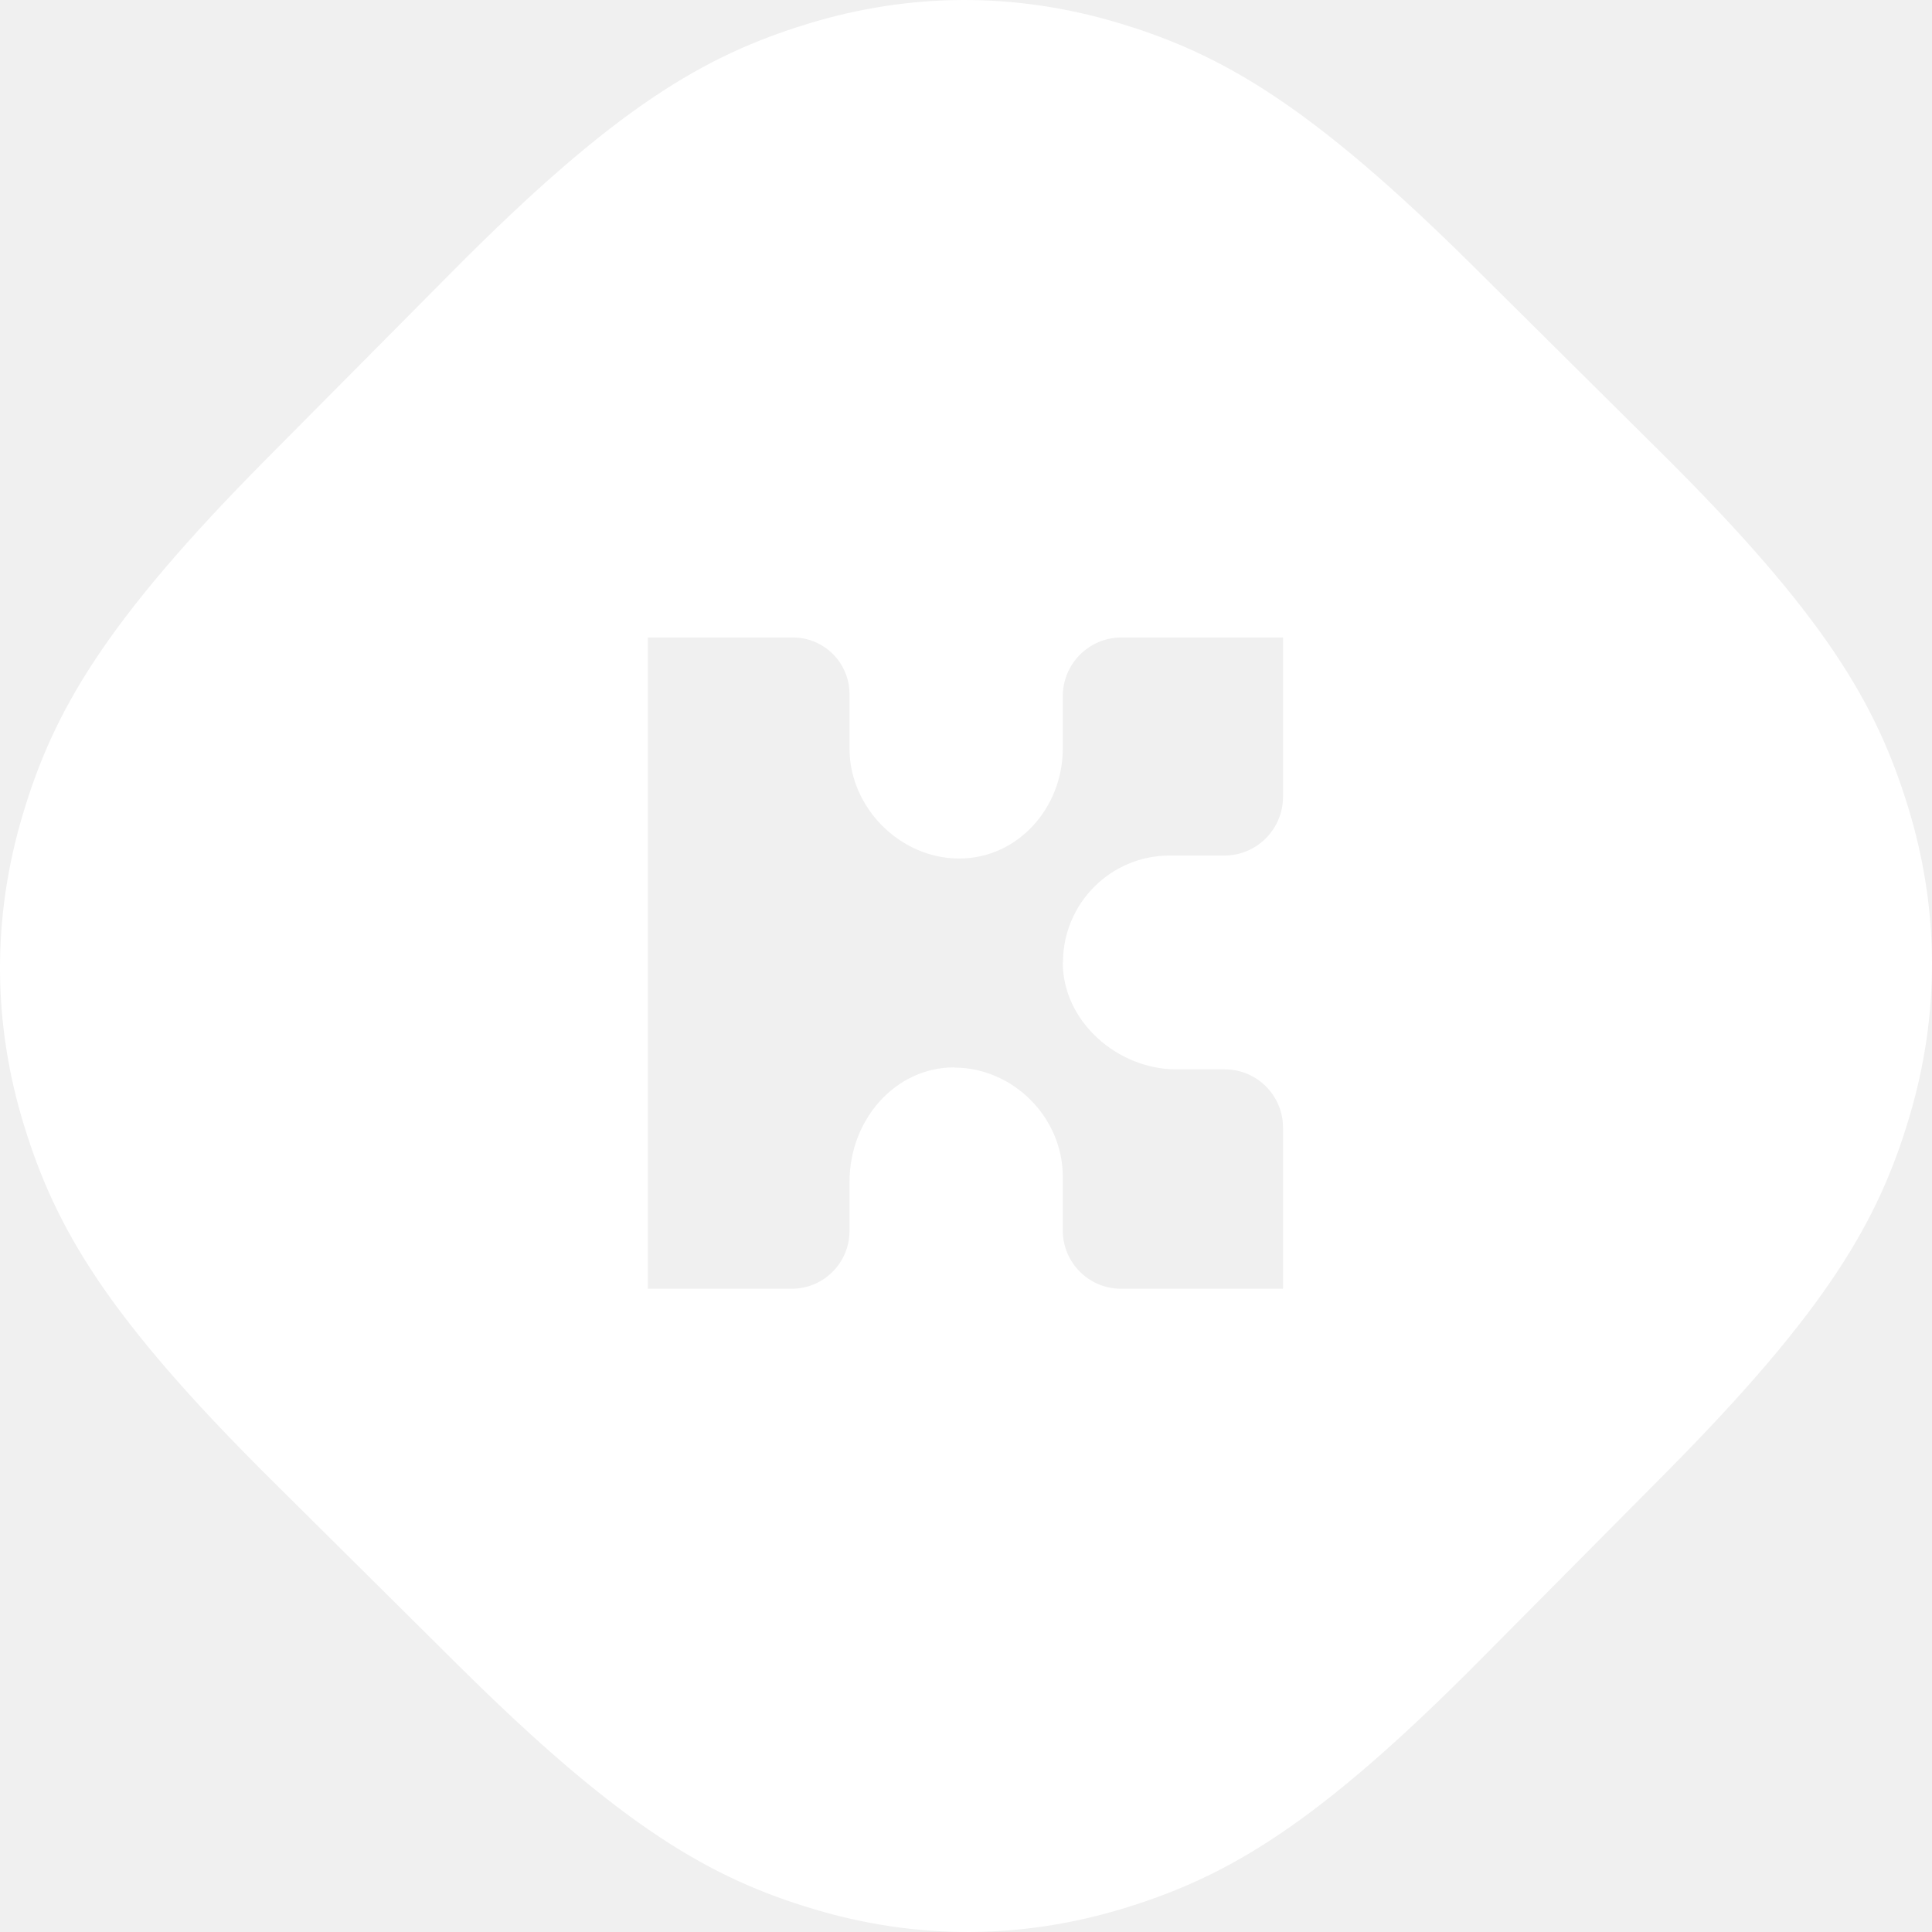
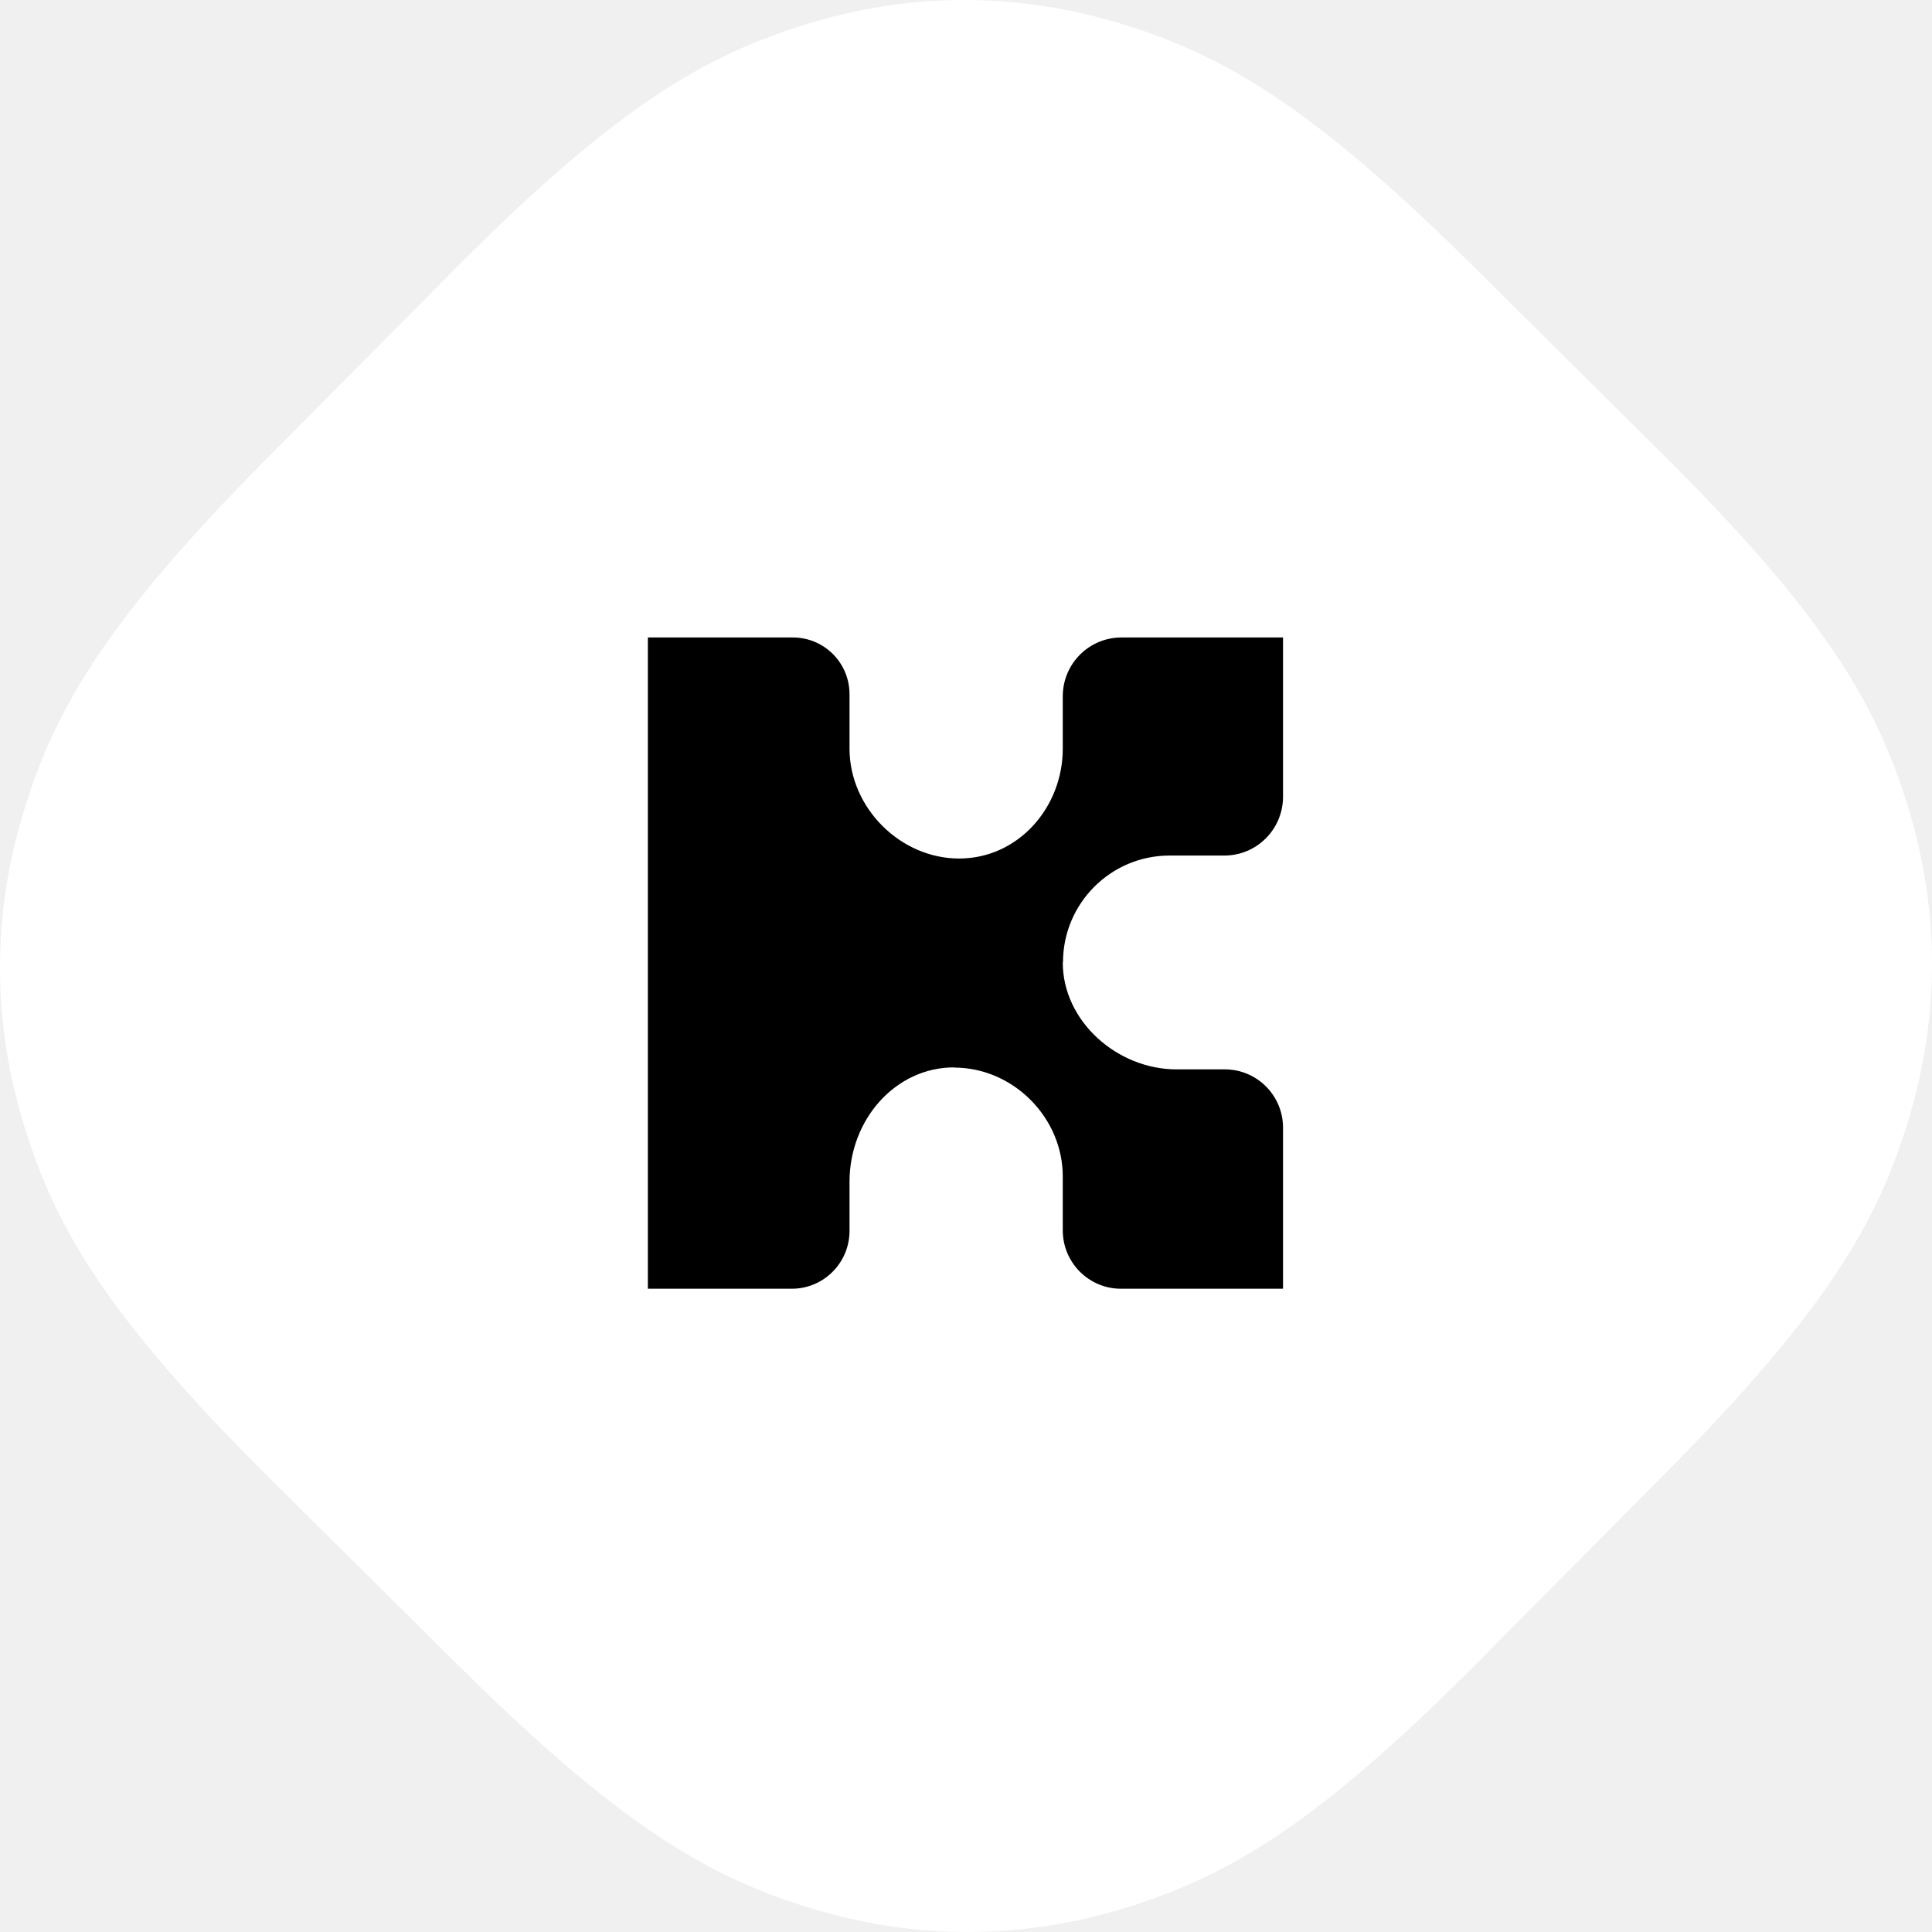
<svg xmlns="http://www.w3.org/2000/svg" version="1.1" id="Layer_1" x="0px" y="0px" width="576px" height="576px" viewBox="0 0 576 576" style="enable-background:new 0 0 576 576;" xml:space="preserve">
  <style type="text/css">
	.st0{fill-rule:evenodd;clip-rule:evenodd;fill:#FFFFFF;}
+ 	.st1{fill-rule:evenodd;clip-rule:evenodd;fill:#000000;}
</style>
-   <g>
-     <path class="st0" d="M382.519,237.528c0,9.686-7.829,17.541-17.489,17.541h-16.334   c-17.557,0-31.783,14.271-31.783,31.873h-0.062c0,17.604,16.321,31.875,33.878,31.875h14.434   c9.584,0,17.356,7.791,17.356,17.395v48.008h-48.319c-9.585,0-17.349-7.793-17.349-17.403V350.747   c0-17.597-14.816-32.458-32.373-32.458v-0.064c-17.558,0-31.206,15.574-31.206,34.122v14.615   c0,9.529-7.704,17.258-17.212,17.258h-42.905V190.057h43.255c9.31,0,16.862,7.566,16.862,16.905v16.234   c0,17.601,15.117,32.76,32.674,32.76c17.556,0,30.905-15.158,30.905-32.76v-15.605   c0-9.685,7.827-17.534,17.487-17.534h48.181V237.528z M568.856,240.558   c-9.401-30.585-24.565-56.95-73.615-105.616l-55.815-55.378C390.377,30.897,363.894,15.941,333.236,6.781   c-30.657-9.161-61.973-9.039-92.558,0.362s-56.95,24.564-105.617,73.614l-55.497,55.934   c-48.668,49.049-63.624,75.533-72.785,106.19c-9.16,30.657-9.038,61.974,0.363,92.558   c9.401,30.586,24.565,56.95,73.616,105.618l55.814,55.376c49.051,48.667,75.533,63.625,106.192,72.786   c30.657,9.161,61.973,9.038,92.558-0.363c30.584-9.401,56.949-24.565,105.616-73.616l55.497-55.933   c48.666-49.051,63.622-75.534,72.783-106.191C578.381,302.459,578.257,271.143,568.856,240.558   L568.856,240.558z" />
-   </g>
+   <path class="st0" d="M568.856,240.558c-9.401-30.585-24.565-56.95-73.615-105.616l-55.815-55.378  C390.377,30.897,363.894,15.941,333.236,6.781c-30.657-9.161-61.973-9.039-92.558,0.362  s-56.95,24.564-105.617,73.614l-55.497,55.934c-48.668,49.049-63.624,75.533-72.785,106.19  c-9.16,30.657-9.038,61.974,0.363,92.558c9.401,30.586,24.565,56.95,73.616,105.618l55.814,55.376  c49.051,48.667,75.533,63.625,106.192,72.786c30.657,9.161,61.973,9.038,92.558-0.363  c30.584-9.401,56.949-24.565,105.616-73.616l55.497-55.933c48.666-49.051,63.622-75.534,72.783-106.191  C578.381,302.459,578.257,271.143,568.856,240.558L568.856,240.558z" />
+   <path class="st1" d="M382.519,237.528c0,9.686-7.829,17.541-17.489,17.541h-16.334  c-17.557,0-31.783,14.271-31.783,31.873h-0.062c0,17.604,16.321,31.875,33.878,31.875h14.434  c9.584,0,17.356,7.791,17.356,17.395v48.008h-48.319c-9.585,0-17.349-7.793-17.349-17.403V350.747  c0-17.597-14.816-32.458-32.373-32.458v-0.064c-17.558,0-31.206,15.574-31.206,34.122v14.615  c0,9.529-7.704,17.258-17.212,17.258h-42.905V190.057h43.255c9.31,0,16.862,7.566,16.862,16.905v16.234  c0,17.601,15.117,32.76,32.674,32.76c17.556,0,30.905-15.158,30.905-32.76v-15.605  c0-9.685,7.827-17.534,17.487-17.534h48.181V237.528z" />
</svg>
